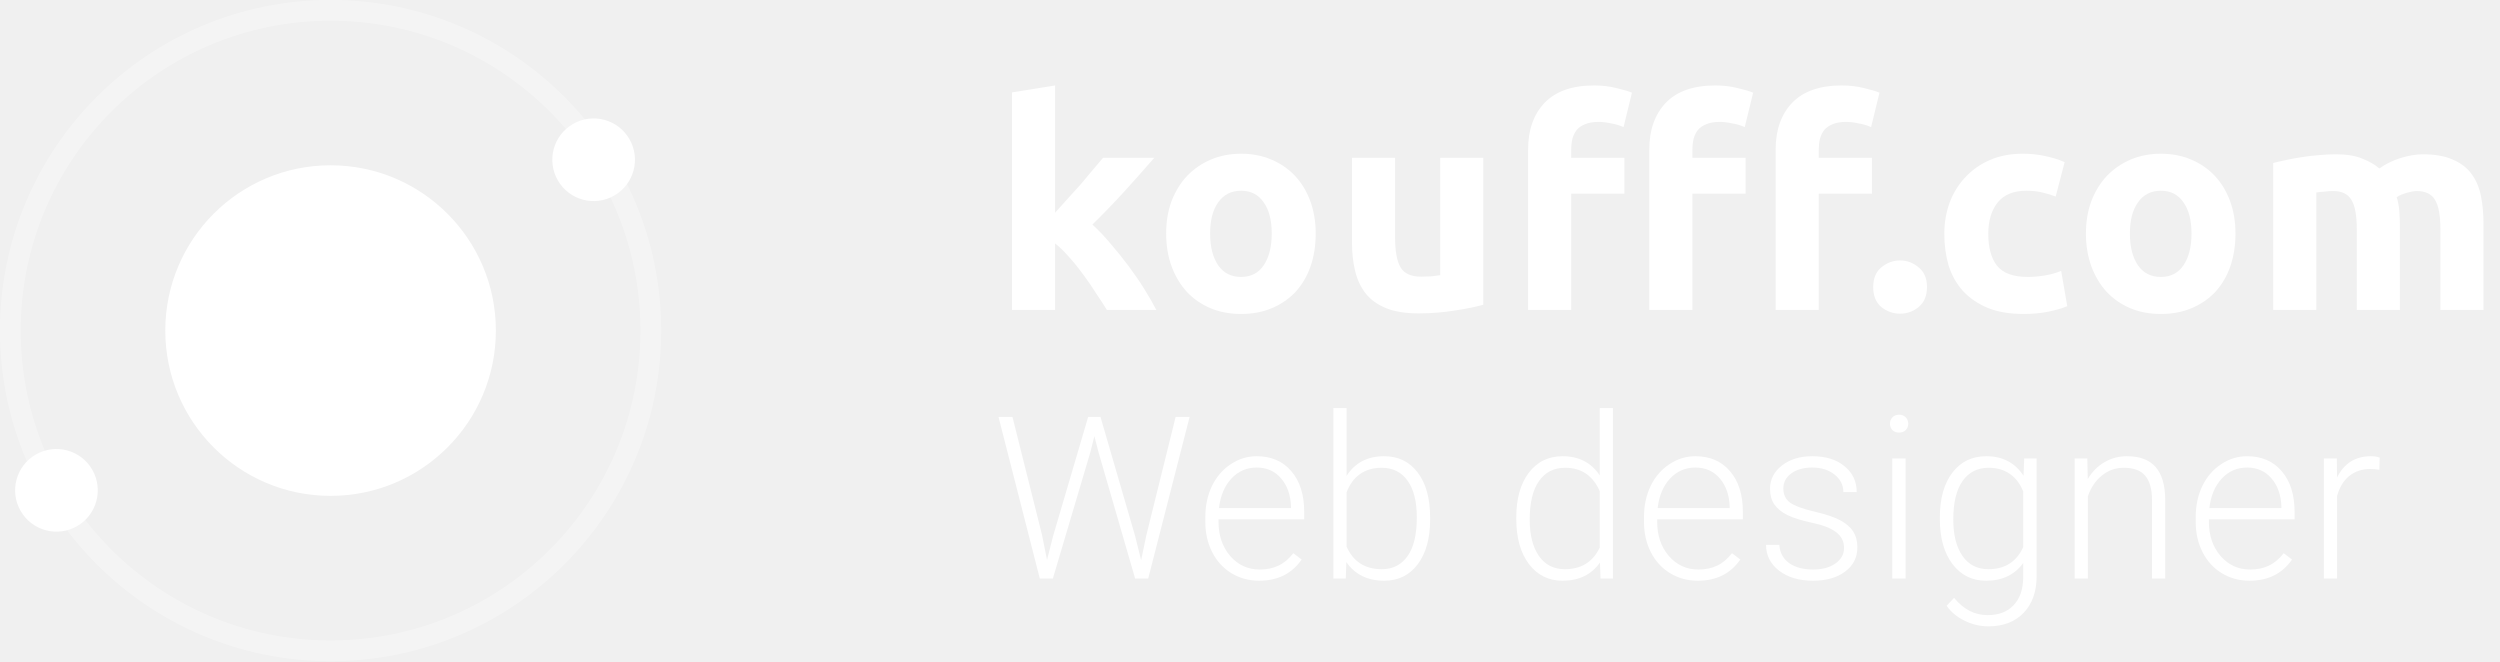
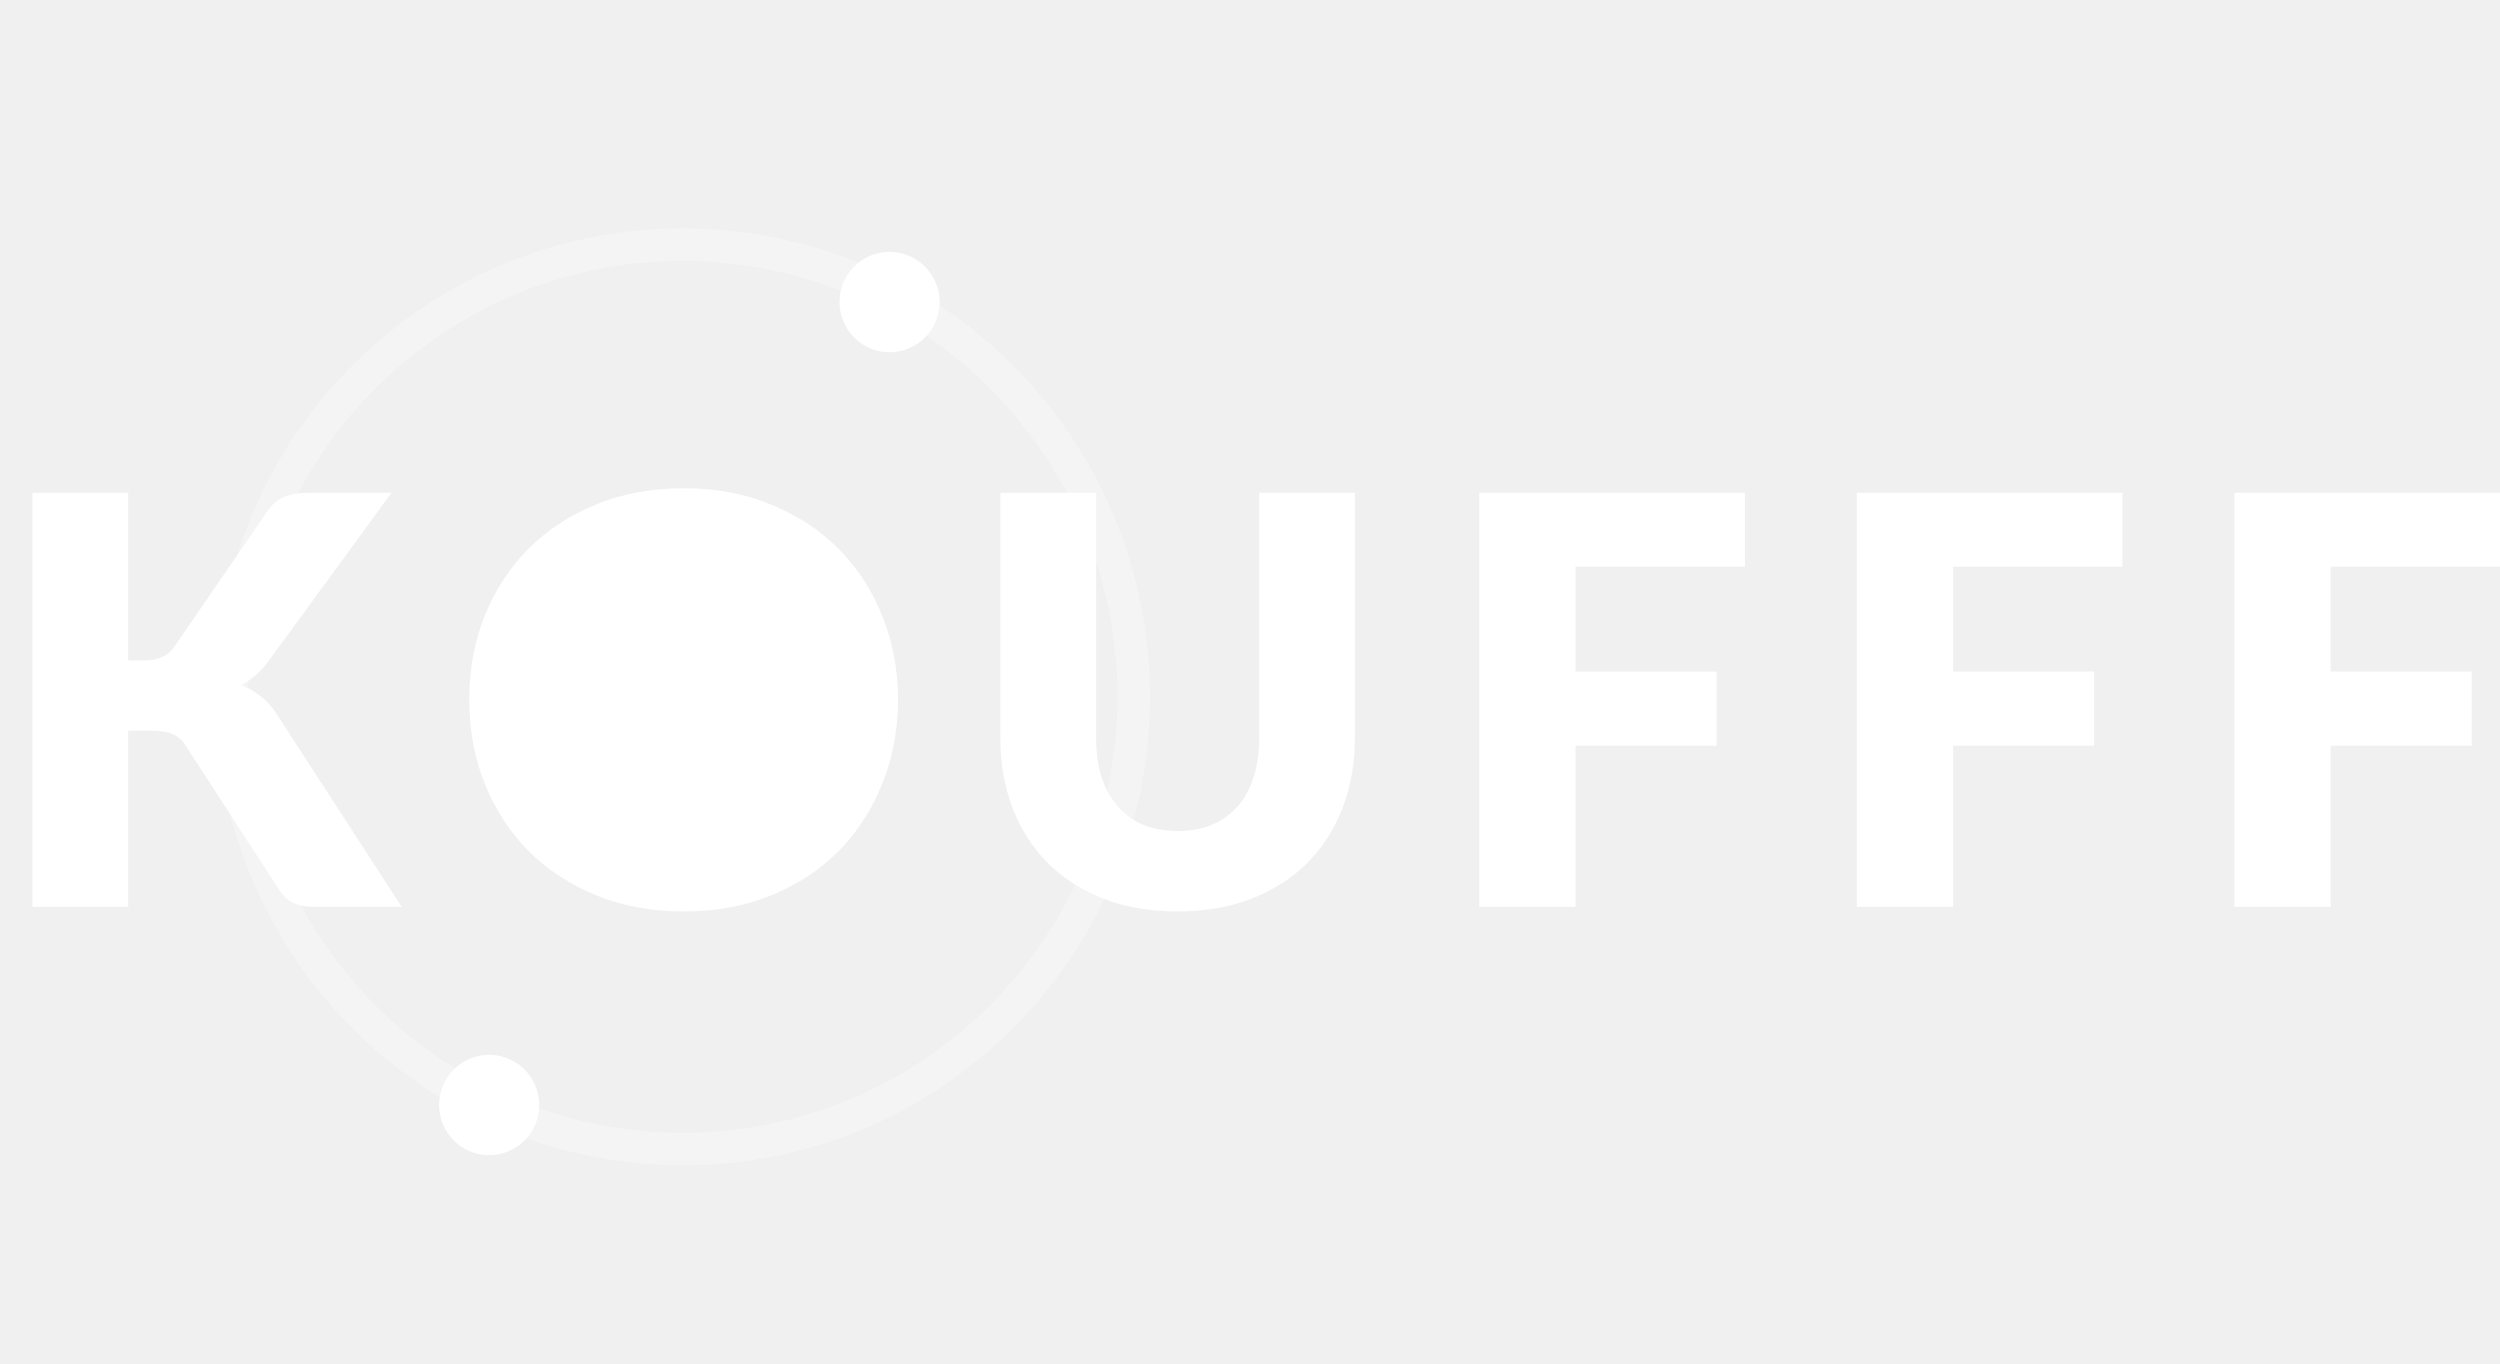
- <svg xmlns="http://www.w3.org/2000/svg" width="121" height="32" viewBox="0 0 121 32" fill="none">
-   <path d="M51.066 10.296C51.271 10.072 51.481 9.839 51.696 9.596C51.92 9.353 52.135 9.115 52.34 8.882C52.545 8.639 52.737 8.411 52.914 8.196C53.101 7.981 53.259 7.795 53.39 7.636H55.868C55.373 8.205 54.888 8.751 54.412 9.274C53.945 9.787 53.432 10.319 52.872 10.87C53.152 11.122 53.441 11.425 53.74 11.78C54.039 12.125 54.328 12.485 54.608 12.858C54.888 13.231 55.145 13.605 55.378 13.978C55.611 14.351 55.807 14.692 55.966 15H53.572C53.423 14.757 53.25 14.491 53.054 14.202C52.867 13.903 52.667 13.609 52.452 13.32C52.237 13.021 52.009 12.737 51.766 12.466C51.533 12.195 51.299 11.967 51.066 11.78V15H48.98V4.472L51.066 4.136V10.296Z" fill="white" />
-   <path d="M63.68 11.304C63.68 11.883 63.596 12.415 63.428 12.9C63.26 13.376 63.017 13.787 62.7 14.132C62.382 14.468 62 14.729 61.552 14.916C61.113 15.103 60.618 15.196 60.068 15.196C59.526 15.196 59.032 15.103 58.584 14.916C58.145 14.729 57.767 14.468 57.45 14.132C57.132 13.787 56.885 13.376 56.708 12.9C56.53 12.415 56.442 11.883 56.442 11.304C56.442 10.725 56.53 10.198 56.708 9.722C56.894 9.246 57.146 8.84 57.464 8.504C57.79 8.168 58.173 7.907 58.612 7.72C59.06 7.533 59.545 7.44 60.068 7.44C60.6 7.44 61.085 7.533 61.524 7.72C61.972 7.907 62.354 8.168 62.672 8.504C62.989 8.84 63.236 9.246 63.414 9.722C63.591 10.198 63.68 10.725 63.68 11.304ZM61.552 11.304C61.552 10.66 61.421 10.156 61.16 9.792C60.908 9.419 60.544 9.232 60.068 9.232C59.592 9.232 59.223 9.419 58.962 9.792C58.7 10.156 58.57 10.66 58.57 11.304C58.57 11.948 58.7 12.461 58.962 12.844C59.223 13.217 59.592 13.404 60.068 13.404C60.544 13.404 60.908 13.217 61.16 12.844C61.421 12.461 61.552 11.948 61.552 11.304Z" fill="white" />
-   <path d="M71.791 14.748C71.437 14.851 70.98 14.944 70.419 15.028C69.859 15.121 69.272 15.168 68.656 15.168C68.03 15.168 67.507 15.084 67.088 14.916C66.677 14.748 66.35 14.515 66.108 14.216C65.865 13.908 65.692 13.544 65.59 13.124C65.487 12.704 65.436 12.242 65.436 11.738V7.636H67.522V11.486C67.522 12.158 67.61 12.643 67.787 12.942C67.965 13.241 68.296 13.39 68.781 13.39C68.931 13.39 69.09 13.385 69.257 13.376C69.425 13.357 69.575 13.339 69.706 13.32V7.636H71.791V14.748Z" fill="white" />
-   <path d="M77.152 4.136C77.544 4.136 77.903 4.178 78.23 4.262C78.556 4.337 78.808 4.411 78.986 4.486L78.58 6.152C78.393 6.068 78.188 6.007 77.964 5.97C77.749 5.923 77.548 5.9 77.362 5.9C77.11 5.9 76.895 5.937 76.718 6.012C76.55 6.077 76.414 6.171 76.312 6.292C76.218 6.413 76.148 6.558 76.102 6.726C76.064 6.894 76.046 7.076 76.046 7.272V7.636H78.622V9.372H76.046V15H73.96V7.244C73.96 6.292 74.226 5.536 74.758 4.976C75.299 4.416 76.097 4.136 77.152 4.136ZM83.018 4.136C83.41 4.136 83.769 4.178 84.096 4.262C84.422 4.337 84.674 4.411 84.852 4.486L84.446 6.152C84.259 6.068 84.054 6.007 83.83 5.97C83.615 5.923 83.414 5.9 83.228 5.9C82.976 5.9 82.761 5.937 82.584 6.012C82.416 6.077 82.28 6.171 82.178 6.292C82.084 6.413 82.014 6.558 81.968 6.726C81.93 6.894 81.912 7.076 81.912 7.272V7.636H84.488V9.372H81.912V15H79.826V7.244C79.826 6.292 80.092 5.536 80.624 4.976C81.165 4.416 81.963 4.136 83.018 4.136Z" fill="white" />
-   <path d="M89.133 4.136C89.525 4.136 89.884 4.178 90.211 4.262C90.538 4.337 90.79 4.411 90.967 4.486L90.561 6.152C90.374 6.068 90.169 6.007 89.945 5.97C89.73 5.923 89.53 5.9 89.343 5.9C89.091 5.9 88.876 5.937 88.699 6.012C88.531 6.077 88.396 6.171 88.293 6.292C88.2 6.413 88.13 6.558 88.083 6.726C88.046 6.894 88.027 7.076 88.027 7.272V7.636H90.603V9.372H88.027V15H85.941V7.244C85.941 6.292 86.207 5.536 86.739 4.976C87.28 4.416 88.078 4.136 89.133 4.136Z" fill="white" />
-   <path d="M93.267 13.894C93.267 14.314 93.132 14.636 92.861 14.86C92.6 15.075 92.301 15.182 91.965 15.182C91.629 15.182 91.326 15.075 91.055 14.86C90.794 14.636 90.663 14.314 90.663 13.894C90.663 13.474 90.794 13.157 91.055 12.942C91.326 12.718 91.629 12.606 91.965 12.606C92.301 12.606 92.6 12.718 92.861 12.942C93.132 13.157 93.267 13.474 93.267 13.894Z" fill="white" />
-   <path d="M94.105 11.318C94.105 10.786 94.189 10.287 94.357 9.82C94.534 9.344 94.786 8.933 95.113 8.588C95.439 8.233 95.836 7.953 96.303 7.748C96.769 7.543 97.302 7.44 97.899 7.44C98.291 7.44 98.65 7.477 98.977 7.552C99.303 7.617 99.621 7.715 99.929 7.846L99.495 9.512C99.299 9.437 99.084 9.372 98.851 9.316C98.618 9.26 98.356 9.232 98.067 9.232C97.451 9.232 96.989 9.423 96.681 9.806C96.382 10.189 96.233 10.693 96.233 11.318C96.233 11.981 96.373 12.494 96.653 12.858C96.942 13.222 97.442 13.404 98.151 13.404C98.403 13.404 98.674 13.381 98.963 13.334C99.252 13.287 99.518 13.213 99.761 13.11L100.055 14.818C99.812 14.921 99.509 15.009 99.145 15.084C98.781 15.159 98.379 15.196 97.941 15.196C97.269 15.196 96.69 15.098 96.205 14.902C95.719 14.697 95.318 14.421 95.001 14.076C94.693 13.731 94.464 13.325 94.315 12.858C94.175 12.382 94.105 11.869 94.105 11.318Z" fill="white" />
-   <path d="M108.197 11.304C108.197 11.883 108.113 12.415 107.945 12.9C107.777 13.376 107.535 13.787 107.217 14.132C106.9 14.468 106.517 14.729 106.069 14.916C105.631 15.103 105.136 15.196 104.585 15.196C104.044 15.196 103.549 15.103 103.101 14.916C102.663 14.729 102.285 14.468 101.967 14.132C101.65 13.787 101.403 13.376 101.225 12.9C101.048 12.415 100.959 11.883 100.959 11.304C100.959 10.725 101.048 10.198 101.225 9.722C101.412 9.246 101.664 8.84 101.981 8.504C102.308 8.168 102.691 7.907 103.129 7.72C103.577 7.533 104.063 7.44 104.585 7.44C105.117 7.44 105.603 7.533 106.041 7.72C106.489 7.907 106.872 8.168 107.189 8.504C107.507 8.84 107.754 9.246 107.931 9.722C108.109 10.198 108.197 10.725 108.197 11.304ZM106.069 11.304C106.069 10.66 105.939 10.156 105.677 9.792C105.425 9.419 105.061 9.232 104.585 9.232C104.109 9.232 103.741 9.419 103.479 9.792C103.218 10.156 103.087 10.66 103.087 11.304C103.087 11.948 103.218 12.461 103.479 12.844C103.741 13.217 104.109 13.404 104.585 13.404C105.061 13.404 105.425 13.217 105.677 12.844C105.939 12.461 106.069 11.948 106.069 11.304Z" fill="white" />
-   <path d="M114.069 11.094C114.069 10.422 113.981 9.946 113.803 9.666C113.635 9.386 113.341 9.246 112.921 9.246C112.791 9.246 112.655 9.255 112.515 9.274C112.375 9.283 112.24 9.297 112.109 9.316V15H110.023V7.888C110.201 7.841 110.406 7.795 110.639 7.748C110.882 7.692 111.134 7.645 111.395 7.608C111.666 7.561 111.941 7.529 112.221 7.51C112.501 7.482 112.777 7.468 113.047 7.468C113.579 7.468 114.009 7.538 114.335 7.678C114.671 7.809 114.947 7.967 115.161 8.154C115.46 7.939 115.801 7.771 116.183 7.65C116.575 7.529 116.935 7.468 117.261 7.468C117.849 7.468 118.33 7.552 118.703 7.72C119.086 7.879 119.389 8.107 119.613 8.406C119.837 8.705 119.991 9.059 120.075 9.47C120.159 9.881 120.201 10.338 120.201 10.842V15H118.115V11.094C118.115 10.422 118.027 9.946 117.849 9.666C117.681 9.386 117.387 9.246 116.967 9.246C116.855 9.246 116.697 9.274 116.491 9.33C116.295 9.386 116.132 9.456 116.001 9.54C116.067 9.755 116.109 9.983 116.127 10.226C116.146 10.459 116.155 10.711 116.155 10.982V15H114.069V11.094Z" fill="white" />
-   <path d="M50.433 25.889L50.675 27.103L50.97 25.943L52.667 20.18H53.264L54.94 25.943L55.23 27.114L55.487 25.889L56.9 20.18H57.577L55.573 28H54.94L53.167 21.882L52.968 21.109L52.775 21.882L50.959 28H50.326L48.328 20.18H49.004L50.433 25.889Z" fill="white" />
-   <path d="M60.943 28.107C60.449 28.107 60.001 27.986 59.6 27.742C59.203 27.499 58.893 27.16 58.671 26.727C58.449 26.29 58.338 25.801 58.338 25.261V25.03C58.338 24.471 58.445 23.968 58.66 23.52C58.879 23.073 59.181 22.722 59.568 22.468C59.955 22.21 60.373 22.081 60.825 22.081C61.53 22.081 62.089 22.323 62.5 22.806C62.916 23.286 63.123 23.943 63.123 24.777V25.137H58.977V25.261C58.977 25.92 59.165 26.469 59.541 26.91C59.92 27.346 60.397 27.565 60.97 27.565C61.313 27.565 61.616 27.502 61.877 27.377C62.142 27.252 62.382 27.051 62.597 26.775L63 27.081C62.527 27.765 61.842 28.107 60.943 28.107ZM60.825 22.629C60.341 22.629 59.933 22.806 59.6 23.161C59.271 23.515 59.07 23.991 58.998 24.589H62.484V24.52C62.466 23.961 62.307 23.506 62.006 23.155C61.706 22.804 61.312 22.629 60.825 22.629Z" fill="white" />
-   <path d="M69.218 25.153C69.218 26.059 69.018 26.779 68.617 27.312C68.216 27.842 67.677 28.107 67 28.107C66.191 28.107 65.578 27.807 65.163 27.205L65.136 28H64.535V19.75H65.174V23.032C65.582 22.398 66.187 22.081 66.989 22.081C67.677 22.081 68.219 22.344 68.617 22.871C69.018 23.393 69.218 24.122 69.218 25.057V25.153ZM68.574 25.041C68.574 24.274 68.425 23.683 68.128 23.268C67.831 22.849 67.412 22.64 66.871 22.64C66.459 22.64 66.11 22.742 65.824 22.946C65.537 23.146 65.321 23.442 65.174 23.832V26.453C65.496 27.184 66.065 27.549 66.882 27.549C67.412 27.549 67.825 27.339 68.123 26.92C68.423 26.502 68.574 25.875 68.574 25.041Z" fill="white" />
-   <path d="M73.388 25.041C73.388 24.138 73.589 23.42 73.99 22.887C74.395 22.35 74.943 22.081 75.634 22.081C76.418 22.081 77.016 22.391 77.428 23.01V19.75H78.067V28H77.465L77.438 27.227C77.026 27.814 76.421 28.107 75.623 28.107C74.953 28.107 74.413 27.839 74.001 27.302C73.593 26.761 73.388 26.032 73.388 25.116V25.041ZM74.038 25.153C74.038 25.895 74.187 26.48 74.484 26.91C74.781 27.336 75.2 27.549 75.741 27.549C76.532 27.549 77.095 27.2 77.428 26.502V23.773C77.095 23.017 76.536 22.64 75.752 22.64C75.211 22.64 74.79 22.853 74.49 23.279C74.189 23.701 74.038 24.326 74.038 25.153Z" fill="white" />
-   <path d="M82.174 28.107C81.68 28.107 81.232 27.986 80.831 27.742C80.434 27.499 80.124 27.16 79.902 26.727C79.68 26.29 79.569 25.801 79.569 25.261V25.03C79.569 24.471 79.677 23.968 79.891 23.52C80.11 23.073 80.412 22.722 80.799 22.468C81.186 22.21 81.605 22.081 82.056 22.081C82.761 22.081 83.32 22.323 83.732 22.806C84.147 23.286 84.355 23.943 84.355 24.777V25.137H80.208V25.261C80.208 25.92 80.396 26.469 80.772 26.91C81.152 27.346 81.628 27.565 82.201 27.565C82.545 27.565 82.847 27.502 83.109 27.377C83.374 27.252 83.614 27.051 83.828 26.775L84.231 27.081C83.759 27.765 83.073 28.107 82.174 28.107ZM82.056 22.629C81.573 22.629 81.164 22.806 80.831 23.161C80.502 23.515 80.301 23.991 80.23 24.589H83.716V24.52C83.698 23.961 83.538 23.506 83.238 23.155C82.937 22.804 82.543 22.629 82.056 22.629Z" fill="white" />
-   <path d="M89.252 26.523C89.252 26.204 89.123 25.948 88.865 25.755C88.611 25.561 88.226 25.411 87.71 25.304C87.195 25.193 86.793 25.067 86.507 24.928C86.224 24.785 86.013 24.611 85.873 24.407C85.737 24.203 85.669 23.956 85.669 23.666C85.669 23.207 85.861 22.829 86.244 22.532C86.627 22.231 87.118 22.081 87.716 22.081C88.364 22.081 88.883 22.242 89.273 22.564C89.667 22.883 89.864 23.3 89.864 23.816H89.219C89.219 23.476 89.076 23.193 88.79 22.967C88.507 22.742 88.149 22.629 87.716 22.629C87.293 22.629 86.953 22.724 86.695 22.914C86.441 23.1 86.314 23.343 86.314 23.644C86.314 23.934 86.419 24.16 86.631 24.321C86.846 24.478 87.234 24.623 87.796 24.756C88.362 24.888 88.784 25.03 89.064 25.18C89.347 25.331 89.556 25.511 89.692 25.723C89.828 25.934 89.896 26.19 89.896 26.491C89.896 26.981 89.698 27.373 89.3 27.667C88.906 27.961 88.391 28.107 87.753 28.107C87.076 28.107 86.527 27.945 86.104 27.619C85.685 27.289 85.476 26.874 85.476 26.372H86.12C86.145 26.748 86.303 27.042 86.593 27.253C86.887 27.461 87.273 27.565 87.753 27.565C88.201 27.565 88.562 27.466 88.838 27.27C89.114 27.073 89.252 26.824 89.252 26.523Z" fill="white" />
-   <path d="M92.231 28H91.587V22.189H92.231V28ZM91.474 20.507C91.474 20.386 91.513 20.284 91.592 20.201C91.671 20.115 91.778 20.072 91.914 20.072C92.05 20.072 92.158 20.115 92.237 20.201C92.319 20.284 92.36 20.386 92.36 20.507C92.36 20.629 92.319 20.731 92.237 20.814C92.158 20.896 92.05 20.937 91.914 20.937C91.778 20.937 91.671 20.896 91.592 20.814C91.513 20.731 91.474 20.629 91.474 20.507Z" fill="white" />
-   <path d="M93.889 25.041C93.889 24.131 94.09 23.411 94.491 22.881C94.895 22.348 95.443 22.081 96.135 22.081C96.926 22.081 97.527 22.396 97.939 23.026L97.971 22.189H98.573V27.882C98.573 28.63 98.364 29.223 97.945 29.66C97.526 30.096 96.958 30.315 96.242 30.315C95.837 30.315 95.451 30.224 95.082 30.041C94.716 29.862 94.428 29.622 94.217 29.321L94.577 28.935C95.032 29.493 95.572 29.772 96.199 29.772C96.736 29.772 97.155 29.613 97.456 29.294C97.757 28.979 97.912 28.541 97.923 27.979V27.248C97.511 27.821 96.912 28.107 96.124 28.107C95.451 28.107 94.91 27.839 94.502 27.302C94.093 26.765 93.889 26.04 93.889 25.127V25.041ZM94.539 25.153C94.539 25.895 94.688 26.48 94.985 26.91C95.282 27.336 95.701 27.549 96.242 27.549C97.033 27.549 97.594 27.194 97.923 26.485V23.784C97.773 23.411 97.556 23.128 97.273 22.935C96.99 22.738 96.65 22.64 96.253 22.64C95.712 22.64 95.291 22.853 94.99 23.279C94.69 23.701 94.539 24.326 94.539 25.153Z" fill="white" />
-   <path d="M101.026 22.189L101.048 23.182C101.266 22.824 101.538 22.552 101.864 22.366C102.19 22.176 102.55 22.081 102.943 22.081C103.567 22.081 104.03 22.256 104.335 22.607C104.639 22.958 104.793 23.485 104.797 24.186V28H104.157V24.181C104.154 23.662 104.043 23.275 103.824 23.021C103.61 22.767 103.264 22.64 102.788 22.64C102.39 22.64 102.038 22.765 101.73 23.016C101.425 23.263 101.2 23.598 101.053 24.02V28H100.414V22.189H101.026Z" fill="white" />
-   <path d="M108.877 28.107C108.383 28.107 107.935 27.986 107.534 27.742C107.137 27.499 106.827 27.16 106.605 26.727C106.383 26.29 106.272 25.801 106.272 25.261V25.03C106.272 24.471 106.379 23.968 106.594 23.52C106.813 23.073 107.115 22.722 107.502 22.468C107.889 22.21 108.308 22.081 108.759 22.081C109.464 22.081 110.023 22.323 110.435 22.806C110.85 23.286 111.058 23.943 111.058 24.777V25.137H106.911V25.261C106.911 25.92 107.099 26.469 107.475 26.91C107.855 27.346 108.331 27.565 108.904 27.565C109.248 27.565 109.55 27.502 109.812 27.377C110.077 27.252 110.317 27.051 110.531 26.775L110.934 27.081C110.462 27.765 109.776 28.107 108.877 28.107ZM108.759 22.629C108.275 22.629 107.867 22.806 107.534 23.161C107.205 23.515 107.004 23.991 106.933 24.589H110.419V24.52C110.401 23.961 110.241 23.506 109.941 23.155C109.64 22.804 109.246 22.629 108.759 22.629Z" fill="white" />
-   <path d="M115.16 22.736C115.024 22.711 114.879 22.699 114.725 22.699C114.324 22.699 113.983 22.811 113.704 23.037C113.428 23.259 113.232 23.583 113.113 24.009V28H112.474V22.189H113.103L113.113 23.112C113.454 22.425 114 22.081 114.752 22.081C114.931 22.081 115.072 22.104 115.176 22.151L115.16 22.736Z" fill="white" />
-   <circle opacity="0.3" cx="16" cy="16" r="15.5" stroke="white" />
-   <ellipse cx="2.732" cy="23.732" rx="2" ry="2" transform="rotate(-30 2.73205 23.732)" fill="white" />
-   <ellipse cx="28.732" cy="7.732" rx="2" ry="2" transform="rotate(-30 28.732 7.73205)" fill="white" />
-   <circle cx="16" cy="16" r="8" fill="white" />
+ <svg xmlns="http://www.w3.org/2000/svg" width="77" height="42" viewBox="0 0 77 42" fill="none">
+   <path d="M3.948 20.343H4.419C4.855 20.343 5.169 20.206 5.361 19.932L8.222 15.765C8.379 15.537 8.556 15.382 8.754 15.301C8.957 15.219 9.204 15.178 9.495 15.178H12.059L8.291 20.334C8.158 20.521 8.018 20.676 7.873 20.798C7.727 20.921 7.579 21.023 7.428 21.105C7.649 21.186 7.85 21.3 8.03 21.446C8.216 21.586 8.384 21.776 8.536 22.015L12.373 27.933H9.739C9.571 27.933 9.425 27.921 9.303 27.898C9.187 27.874 9.085 27.839 8.998 27.793C8.911 27.746 8.835 27.691 8.771 27.626C8.707 27.556 8.646 27.478 8.588 27.39L5.71 22.952C5.605 22.788 5.471 22.674 5.309 22.61C5.152 22.54 4.936 22.505 4.663 22.505H3.948V27.933H1V15.178H3.948V20.343Z" fill="white" />
+   <path d="M27.658 21.551C27.658 22.473 27.498 23.331 27.178 24.125C26.864 24.919 26.419 25.61 25.844 26.2C25.268 26.783 24.573 27.241 23.759 27.574C22.951 27.907 22.052 28.073 21.064 28.073C20.076 28.073 19.174 27.907 18.36 27.574C17.546 27.241 16.849 26.783 16.267 26.2C15.691 25.61 15.244 24.919 14.924 24.125C14.61 23.331 14.453 22.473 14.453 21.551C14.453 20.629 14.61 19.771 14.924 18.977C15.244 18.184 15.691 17.495 16.267 16.911C16.849 16.328 17.546 15.87 18.36 15.537C19.174 15.204 20.076 15.038 21.064 15.038C22.052 15.038 22.951 15.207 23.759 15.546C24.573 15.879 25.268 16.337 25.844 16.92C26.419 17.504 26.864 18.192 27.178 18.986C27.498 19.78 27.658 20.635 27.658 21.551Z" fill="white" />
+   <path d="M36.272 25.595C36.667 25.595 37.019 25.531 37.327 25.403C37.641 25.269 37.905 25.079 38.12 24.834C38.336 24.589 38.498 24.291 38.609 23.941C38.725 23.585 38.783 23.182 38.783 22.733V15.178H41.731V22.733C41.731 23.515 41.603 24.233 41.348 24.886C41.098 25.54 40.737 26.103 40.266 26.576C39.795 27.049 39.222 27.416 38.548 27.679C37.873 27.942 37.115 28.073 36.272 28.073C35.423 28.073 34.661 27.942 33.986 27.679C33.312 27.416 32.739 27.049 32.268 26.576C31.797 26.103 31.437 25.54 31.187 24.886C30.937 24.233 30.812 23.515 30.812 22.733V15.178H33.76V22.724C33.76 23.174 33.815 23.576 33.925 23.932C34.042 24.282 34.207 24.583 34.422 24.834C34.638 25.079 34.899 25.269 35.208 25.403C35.521 25.531 35.876 25.595 36.272 25.595Z" fill="white" />
+   <path d="M53.743 15.178V17.454H48.527V20.684H52.871V22.969H48.527V27.933H45.562V15.178H53.743Z" fill="white" />
+   <path d="M65.371 15.178V17.454H60.156V20.684H64.499V22.969H60.156V27.933H57.19V15.178H65.371Z" fill="white" />
+   <path d="M77 15.178V17.454H71.784V20.684H76.128V22.969H71.784V27.933H68.819V15.178H77Z" fill="white" />
+   <path opacity="0.3" d="M31.683 12.529C36.604 18.43 35.822 27.214 29.937 32.148C24.052 37.082 15.291 36.299 10.37 30.397C5.449 24.496 6.231 15.712 12.116 10.778C18.001 5.844 26.762 6.627 31.683 12.529Z" stroke="white" />
+   <ellipse rx="1.543" ry="1.544" transform="matrix(0.343234 -0.940459 0.937733 0.34407 15.0663 34.0342)" fill="white" />
+   <ellipse rx="1.543" ry="1.544" transform="matrix(0.343234 -0.940459 0.937733 0.34407 27.3988 9.30333)" fill="white" />
</svg>
